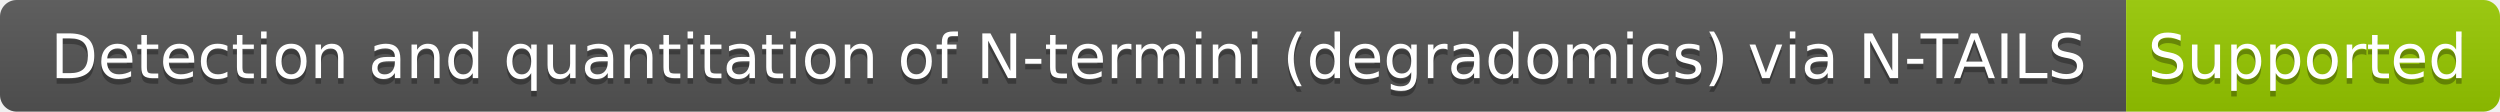
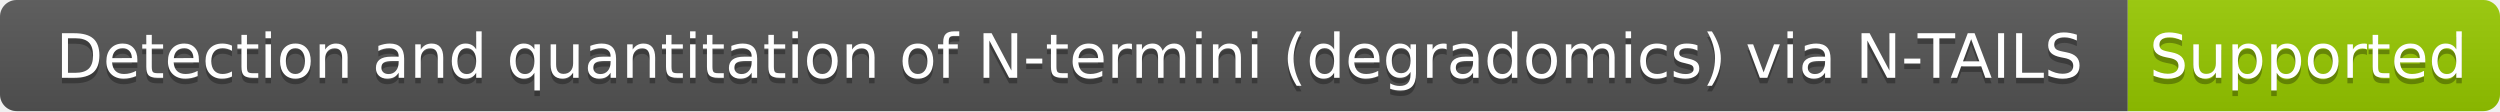
- <svg xmlns="http://www.w3.org/2000/svg" width="448" height="20">
+ <svg xmlns="http://www.w3.org/2000/svg" width="450" height="20">
  <linearGradient id="b" x2="0" y2="100%">
    <stop offset="0" stop-color="#bbb" stop-opacity=".1" />
    <stop offset="1" stop-opacity=".1" />
  </linearGradient>
  <clipPath id="a">
-     <rect width="448" height="20" rx="3" fill="#fff" />
+     <rect width="450" height="20" rx="3" fill="#fff" />
  </clipPath>
  <g clip-path="url(#a)">
-     <path fill="#555" d="M0 0h381v20H0z" />
-     <path fill="#97CA00" d="M381 0h67v20H381z" />
-     <path fill="url(#b)" d="M0 0h448v20H0z" />
+     <path fill="#555" d="M0 0h383v20H0z" />
+     <path fill="#97CA00" d="M383 0h67v20H383z" />
+     <path fill="url(#b)" d="M0 0h450v20H0z" />
  </g>
  <g fill="#fff" text-anchor="middle" font-family="DejaVu Sans,Verdana,Geneva,sans-serif" font-size="110">
-     <text x="1915" y="150" fill="#010101" fill-opacity=".3" transform="scale(.1)" textLength="3710">Detection and quantitation of N-termini (degradomics) via N-TAILS</text>
-     <text x="1915" y="140" transform="scale(.1)" textLength="3710">Detection and quantitation of N-termini (degradomics) via N-TAILS</text>
-     <text x="4135" y="150" fill="#010101" fill-opacity=".3" transform="scale(.1)" textLength="570">Supported</text>
-     <text x="4135" y="140" transform="scale(.1)" textLength="570">Supported</text>
+     <text x="1925" y="150" fill="#010101" fill-opacity=".3" transform="scale(.1)" textLength="3730">Detection and quantitation of N-termini (degradomics) via N-TAILS</text>
+     <text x="1925" y="140" transform="scale(.1)" textLength="3730">Detection and quantitation of N-termini (degradomics) via N-TAILS</text>
+     <text x="4155" y="150" fill="#010101" fill-opacity=".3" transform="scale(.1)" textLength="570">Supported</text>
+     <text x="4155" y="140" transform="scale(.1)" textLength="570">Supported</text>
  </g>
</svg>
